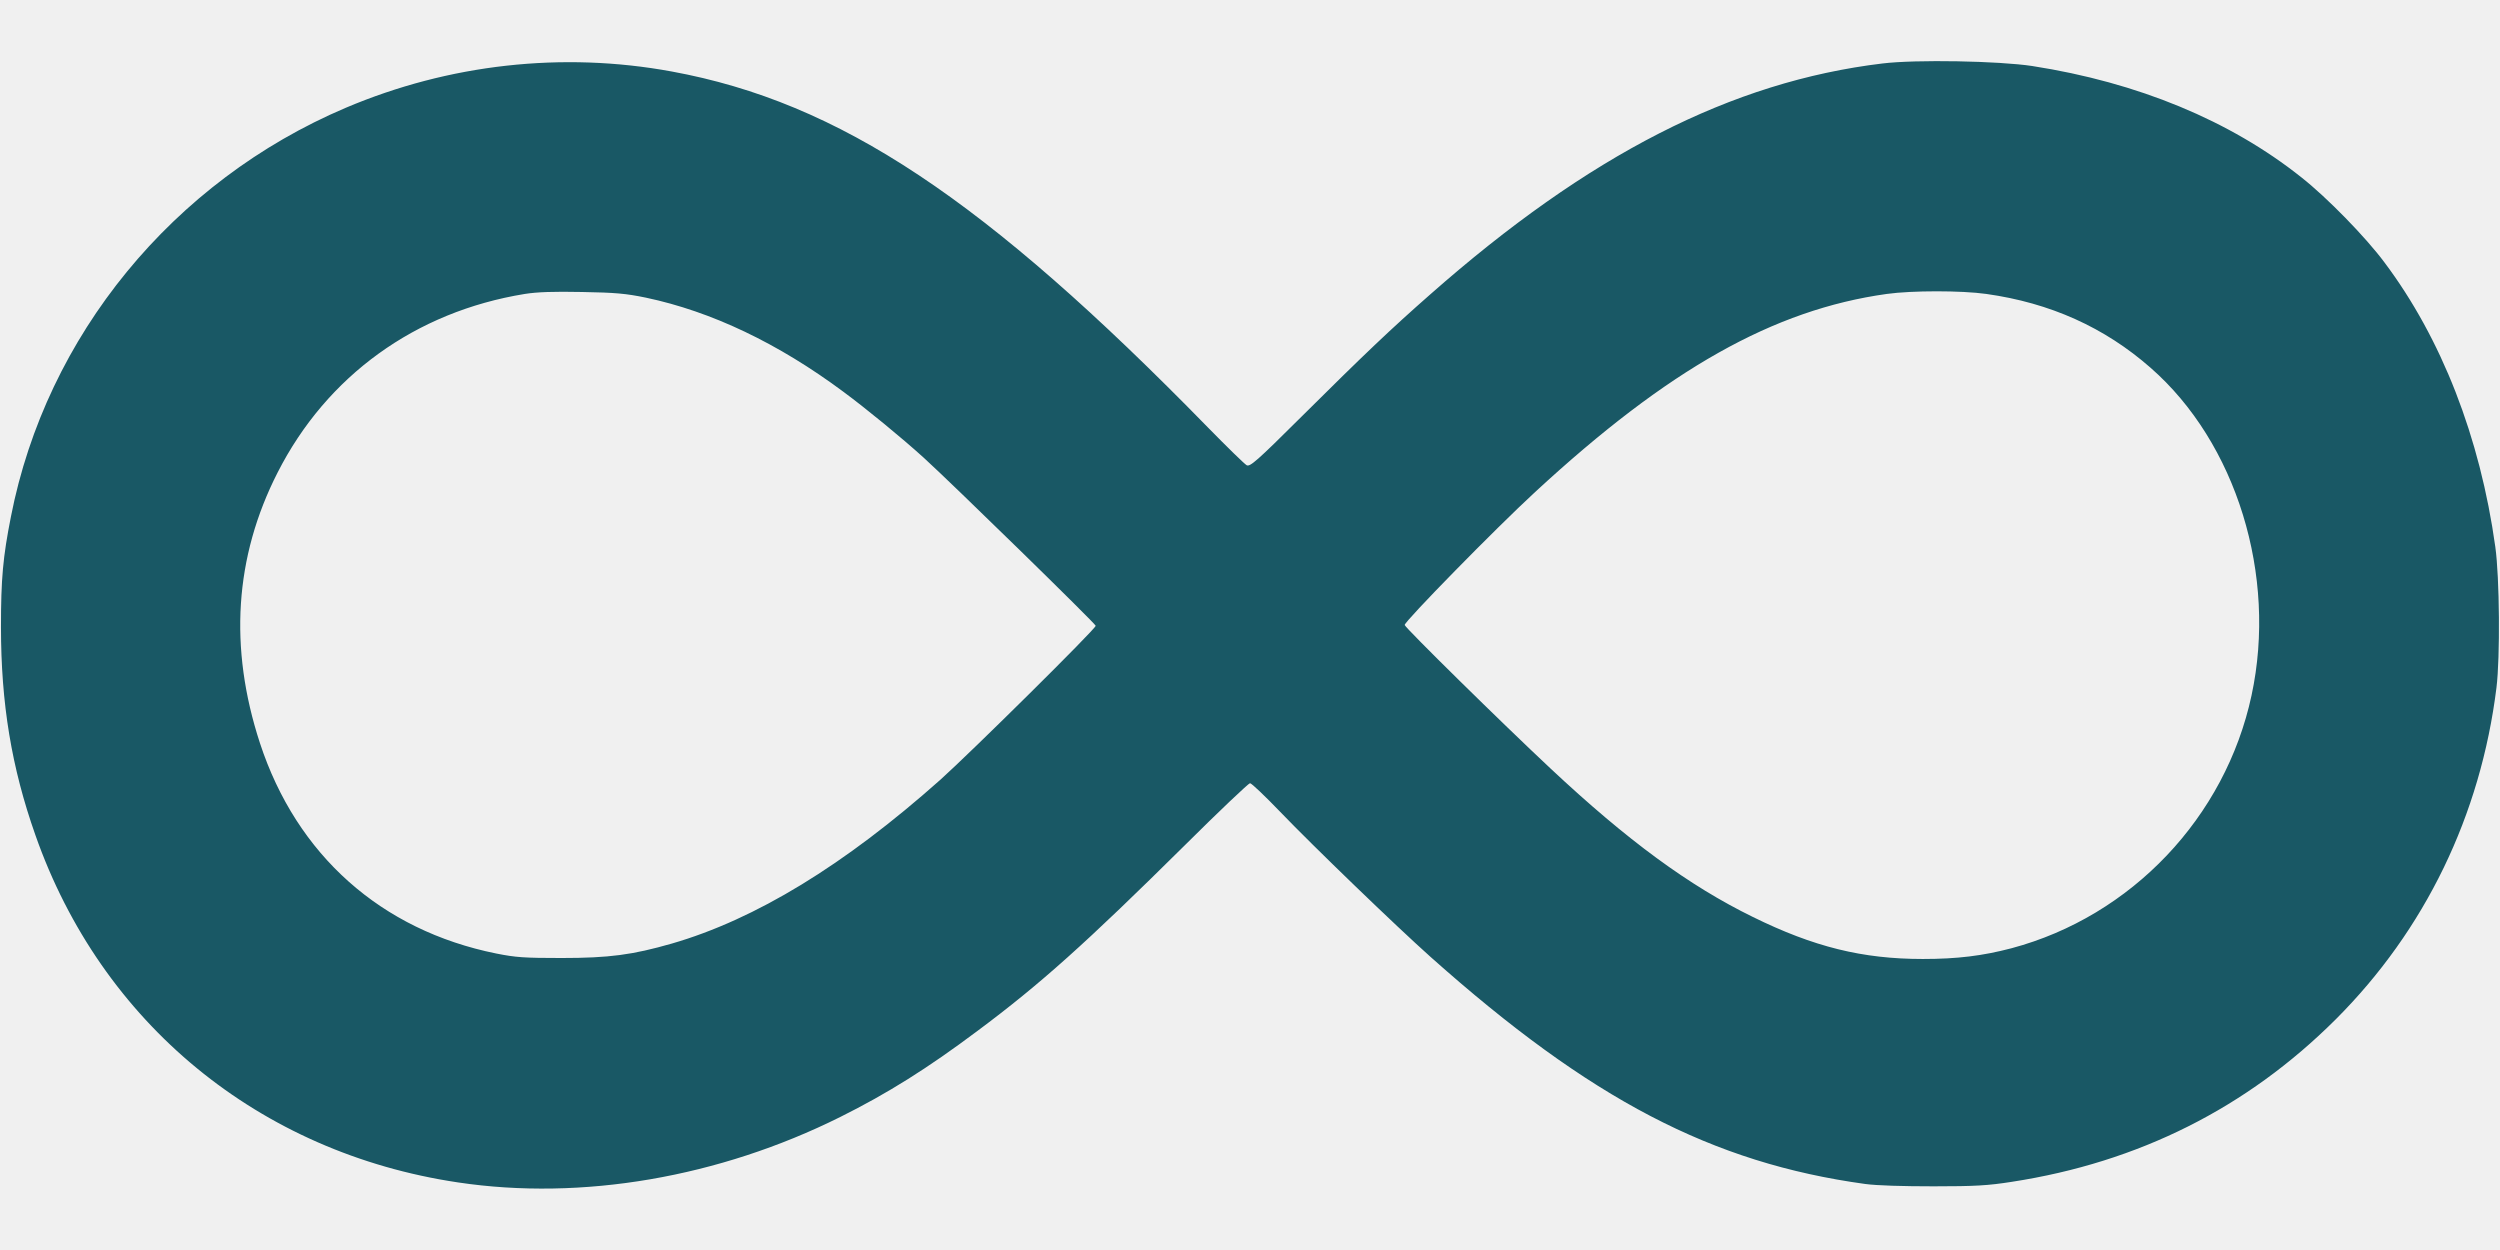
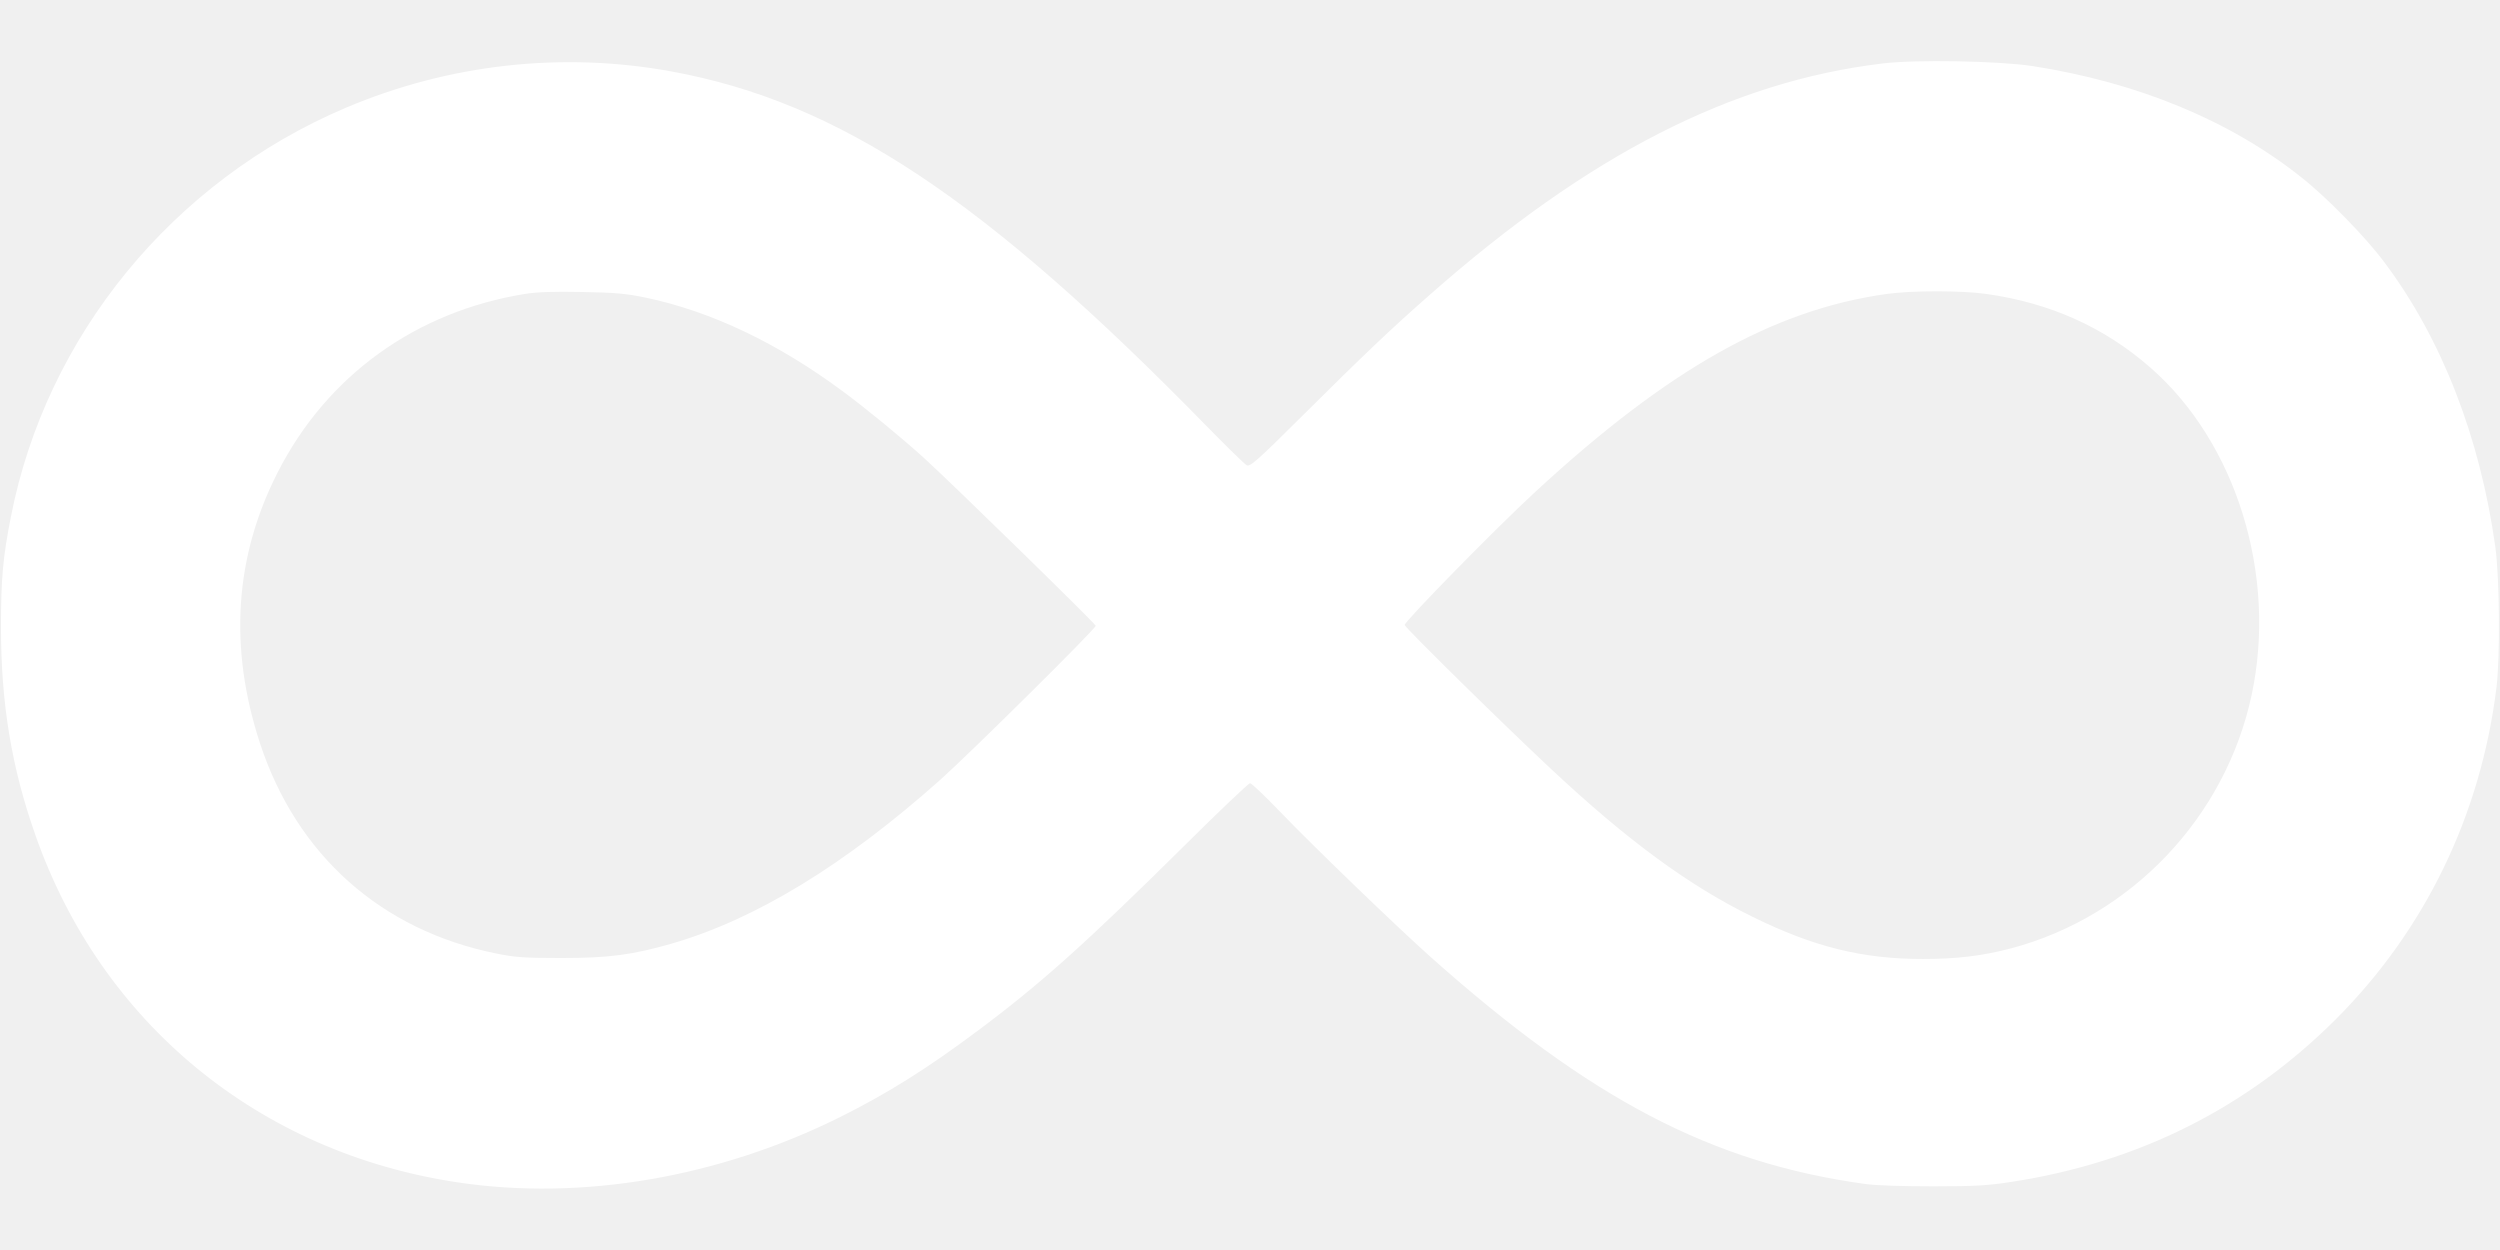
<svg xmlns="http://www.w3.org/2000/svg" version="1.0" width="1280pt" height="640pt" viewBox="0 0 1280 640" preserveAspectRatio="xMidYMid meet">
-   <g transform="translate(0,640) scale(0.1,-0.1)" fill="#195865" stroke="none">
+   <g transform="translate(0,640) scale(0.1,-0.1)" fill="white" stroke="none">
    <path d="M9638 6075 c-772 -93 -1504 -467 -2317 -1184 -198 -174 -334 -303 -657 -624 -230 -229 -264 -258 -281 -249 -11 6 -100 93 -199 194 -1144 1171 -1886 1664 -2745 1822 -560 103 -1141 38 -1669 -186 -885 -376 -1533 -1167 -1714 -2093 -41 -207 -51 -318 -51 -565 0 -392 54 -719 176 -1065 338 -964 1145 -1627 2164 -1779 634 -95 1337 26 1957 335 243 121 448 250 703 441 321 239 556 450 1061 950 176 175 327 318 334 318 8 0 77 -66 154 -146 172 -179 592 -584 770 -743 820 -731 1442 -1055 2226 -1163 58 -8 194 -12 350 -12 213 0 279 4 400 23 650 100 1205 379 1659 832 457 457 742 1045 823 1699 19 155 16 563 -6 720 -78 561 -275 1067 -568 1457 -95 128 -294 332 -425 435 -364 290 -837 486 -1378 570 -172 26 -594 34 -767 13z m-6331 -1199 c336 -71 676 -233 1010 -481 119 -88 297 -234 413 -339 146 -133 880 -850 880 -860 0 -16 -640 -649 -795 -788 -492 -438 -947 -715 -1375 -839 -202 -58 -321 -74 -565 -74 -190 0 -235 3 -334 23 -590 119 -1022 504 -1210 1077 -160 489 -130 953 90 1385 252 496 706 824 1266 915 63 10 146 13 293 10 172 -3 225 -8 327 -29z m6863 19 c327 -46 605 -171 841 -378 439 -384 649 -1063 517 -1677 -134 -625 -615 -1131 -1229 -1295 -148 -39 -279 -55 -454 -55 -310 0 -559 62 -870 215 -327 160 -642 391 -1037 761 -248 232 -743 719 -746 734 -3 16 466 495 668 681 682 630 1221 933 1800 1014 130 18 382 18 510 0z" />
  </g>
</svg>
